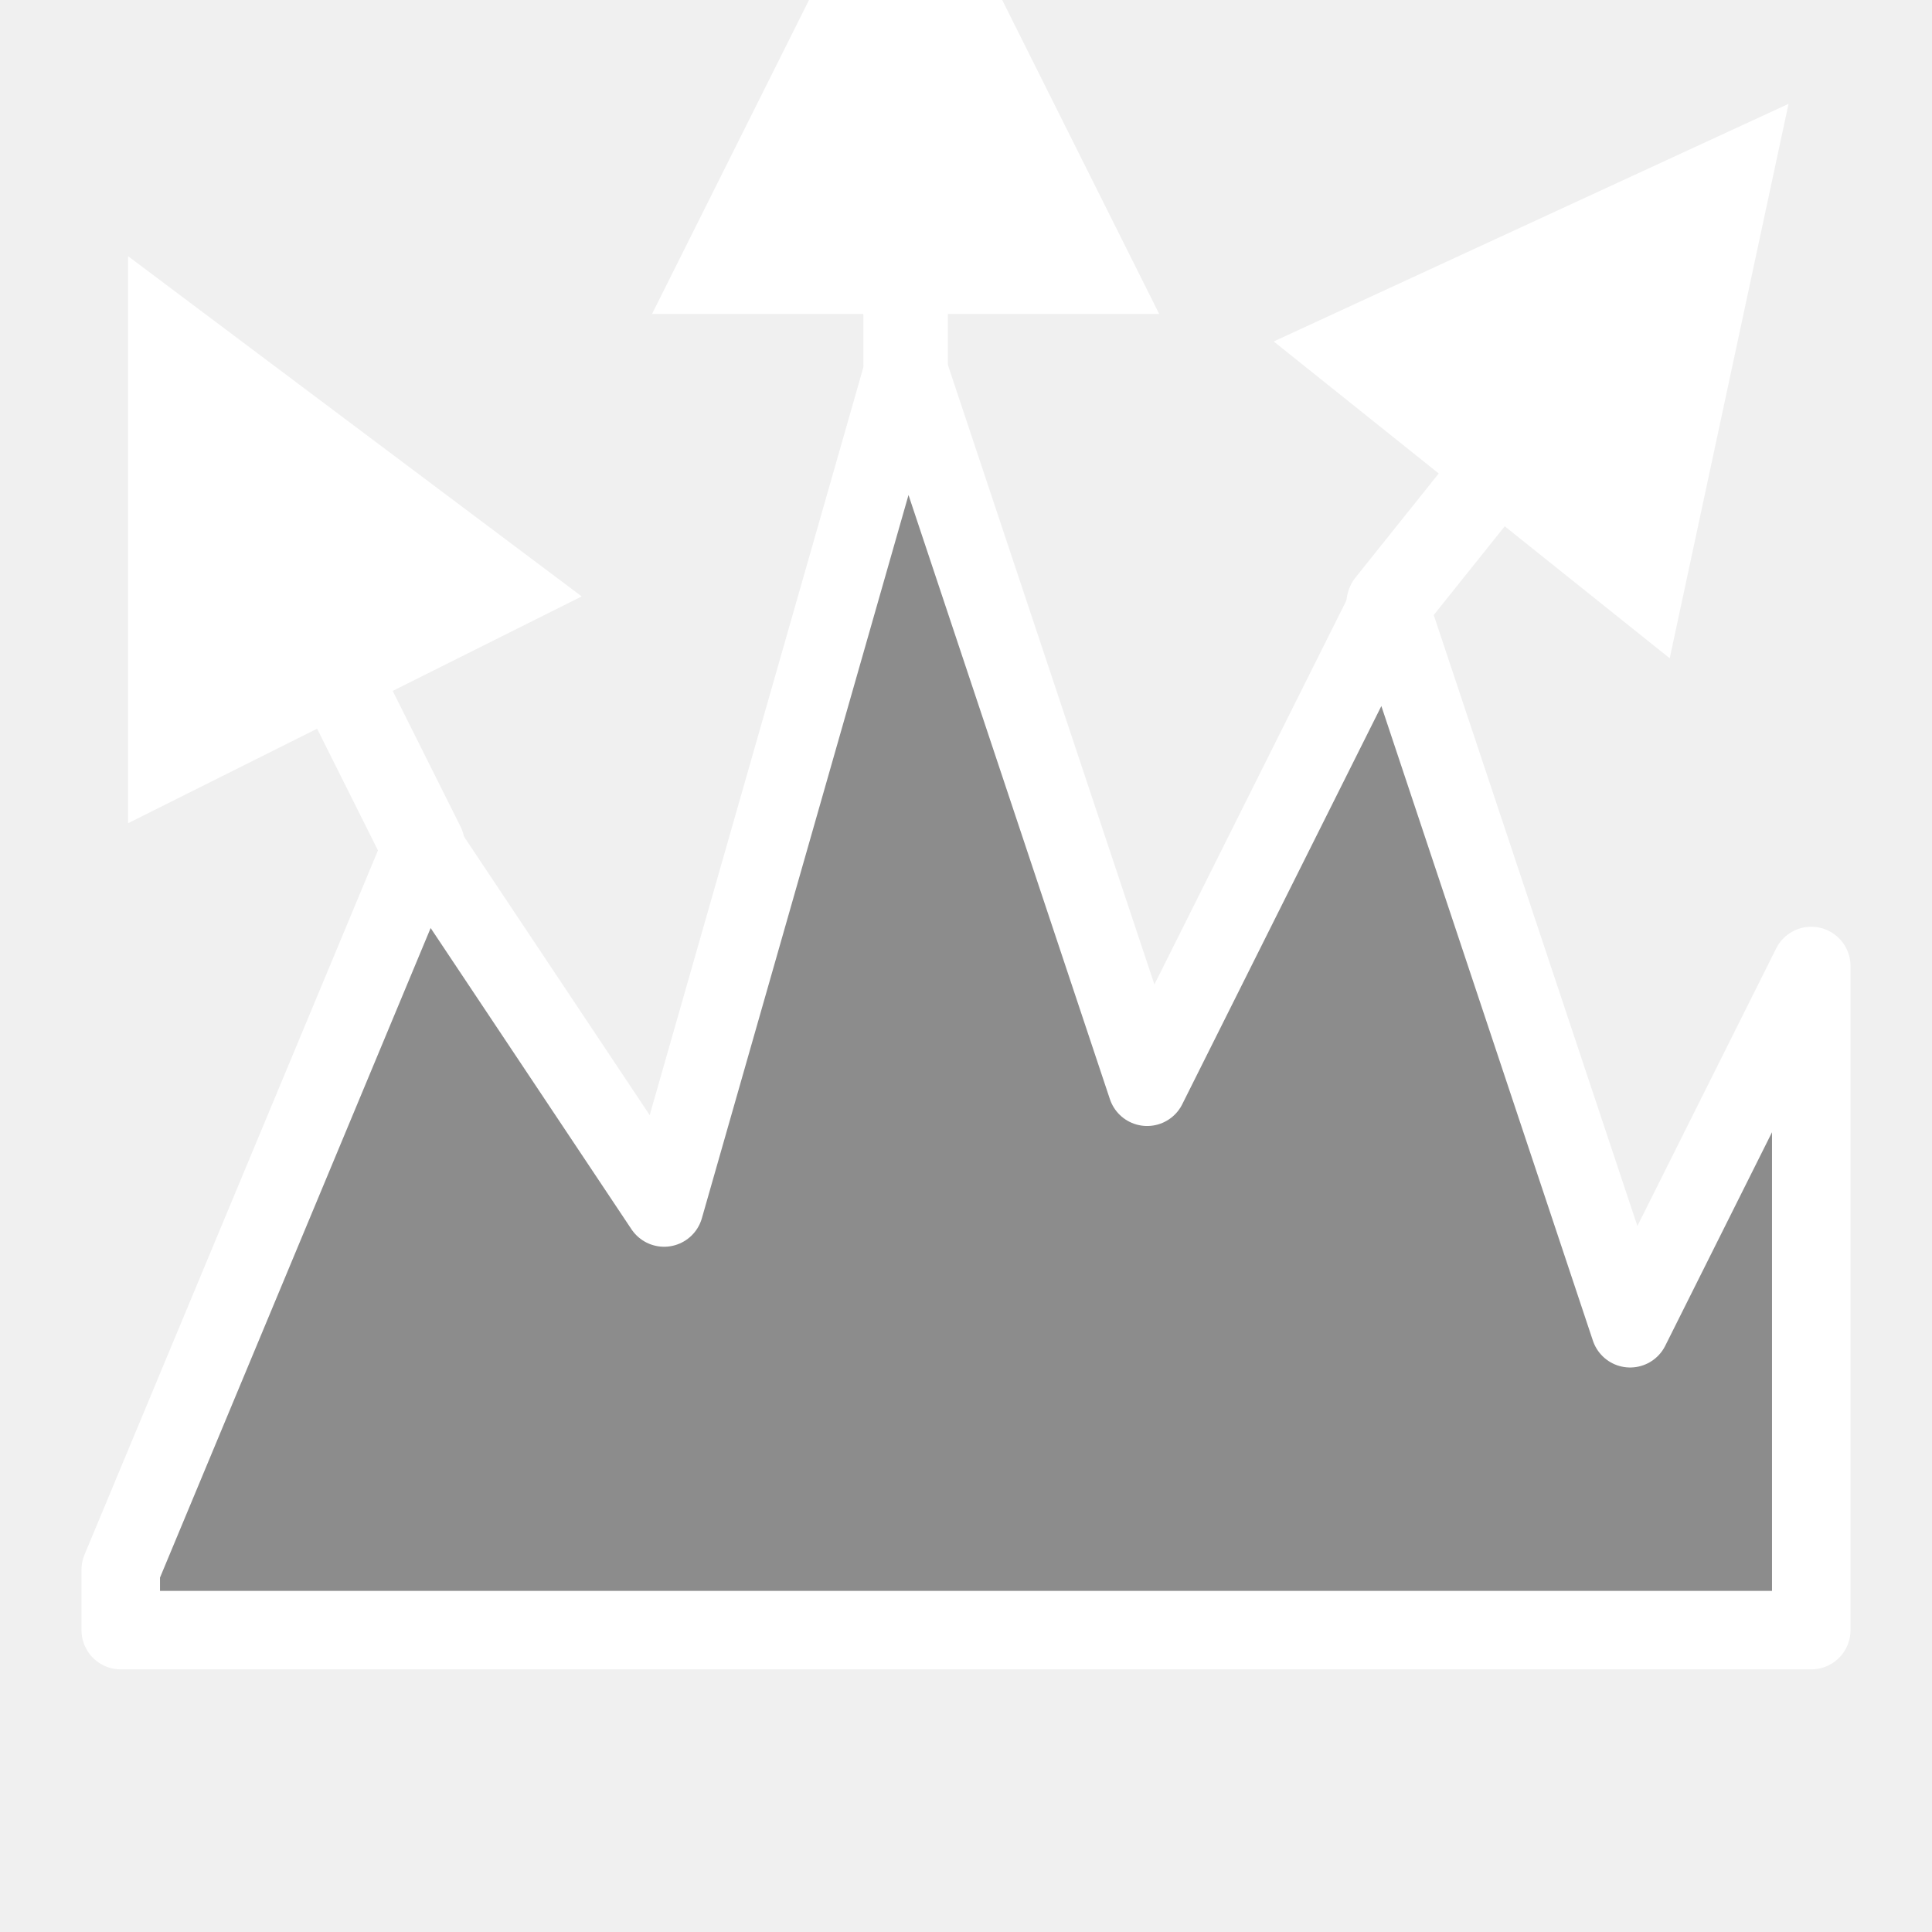
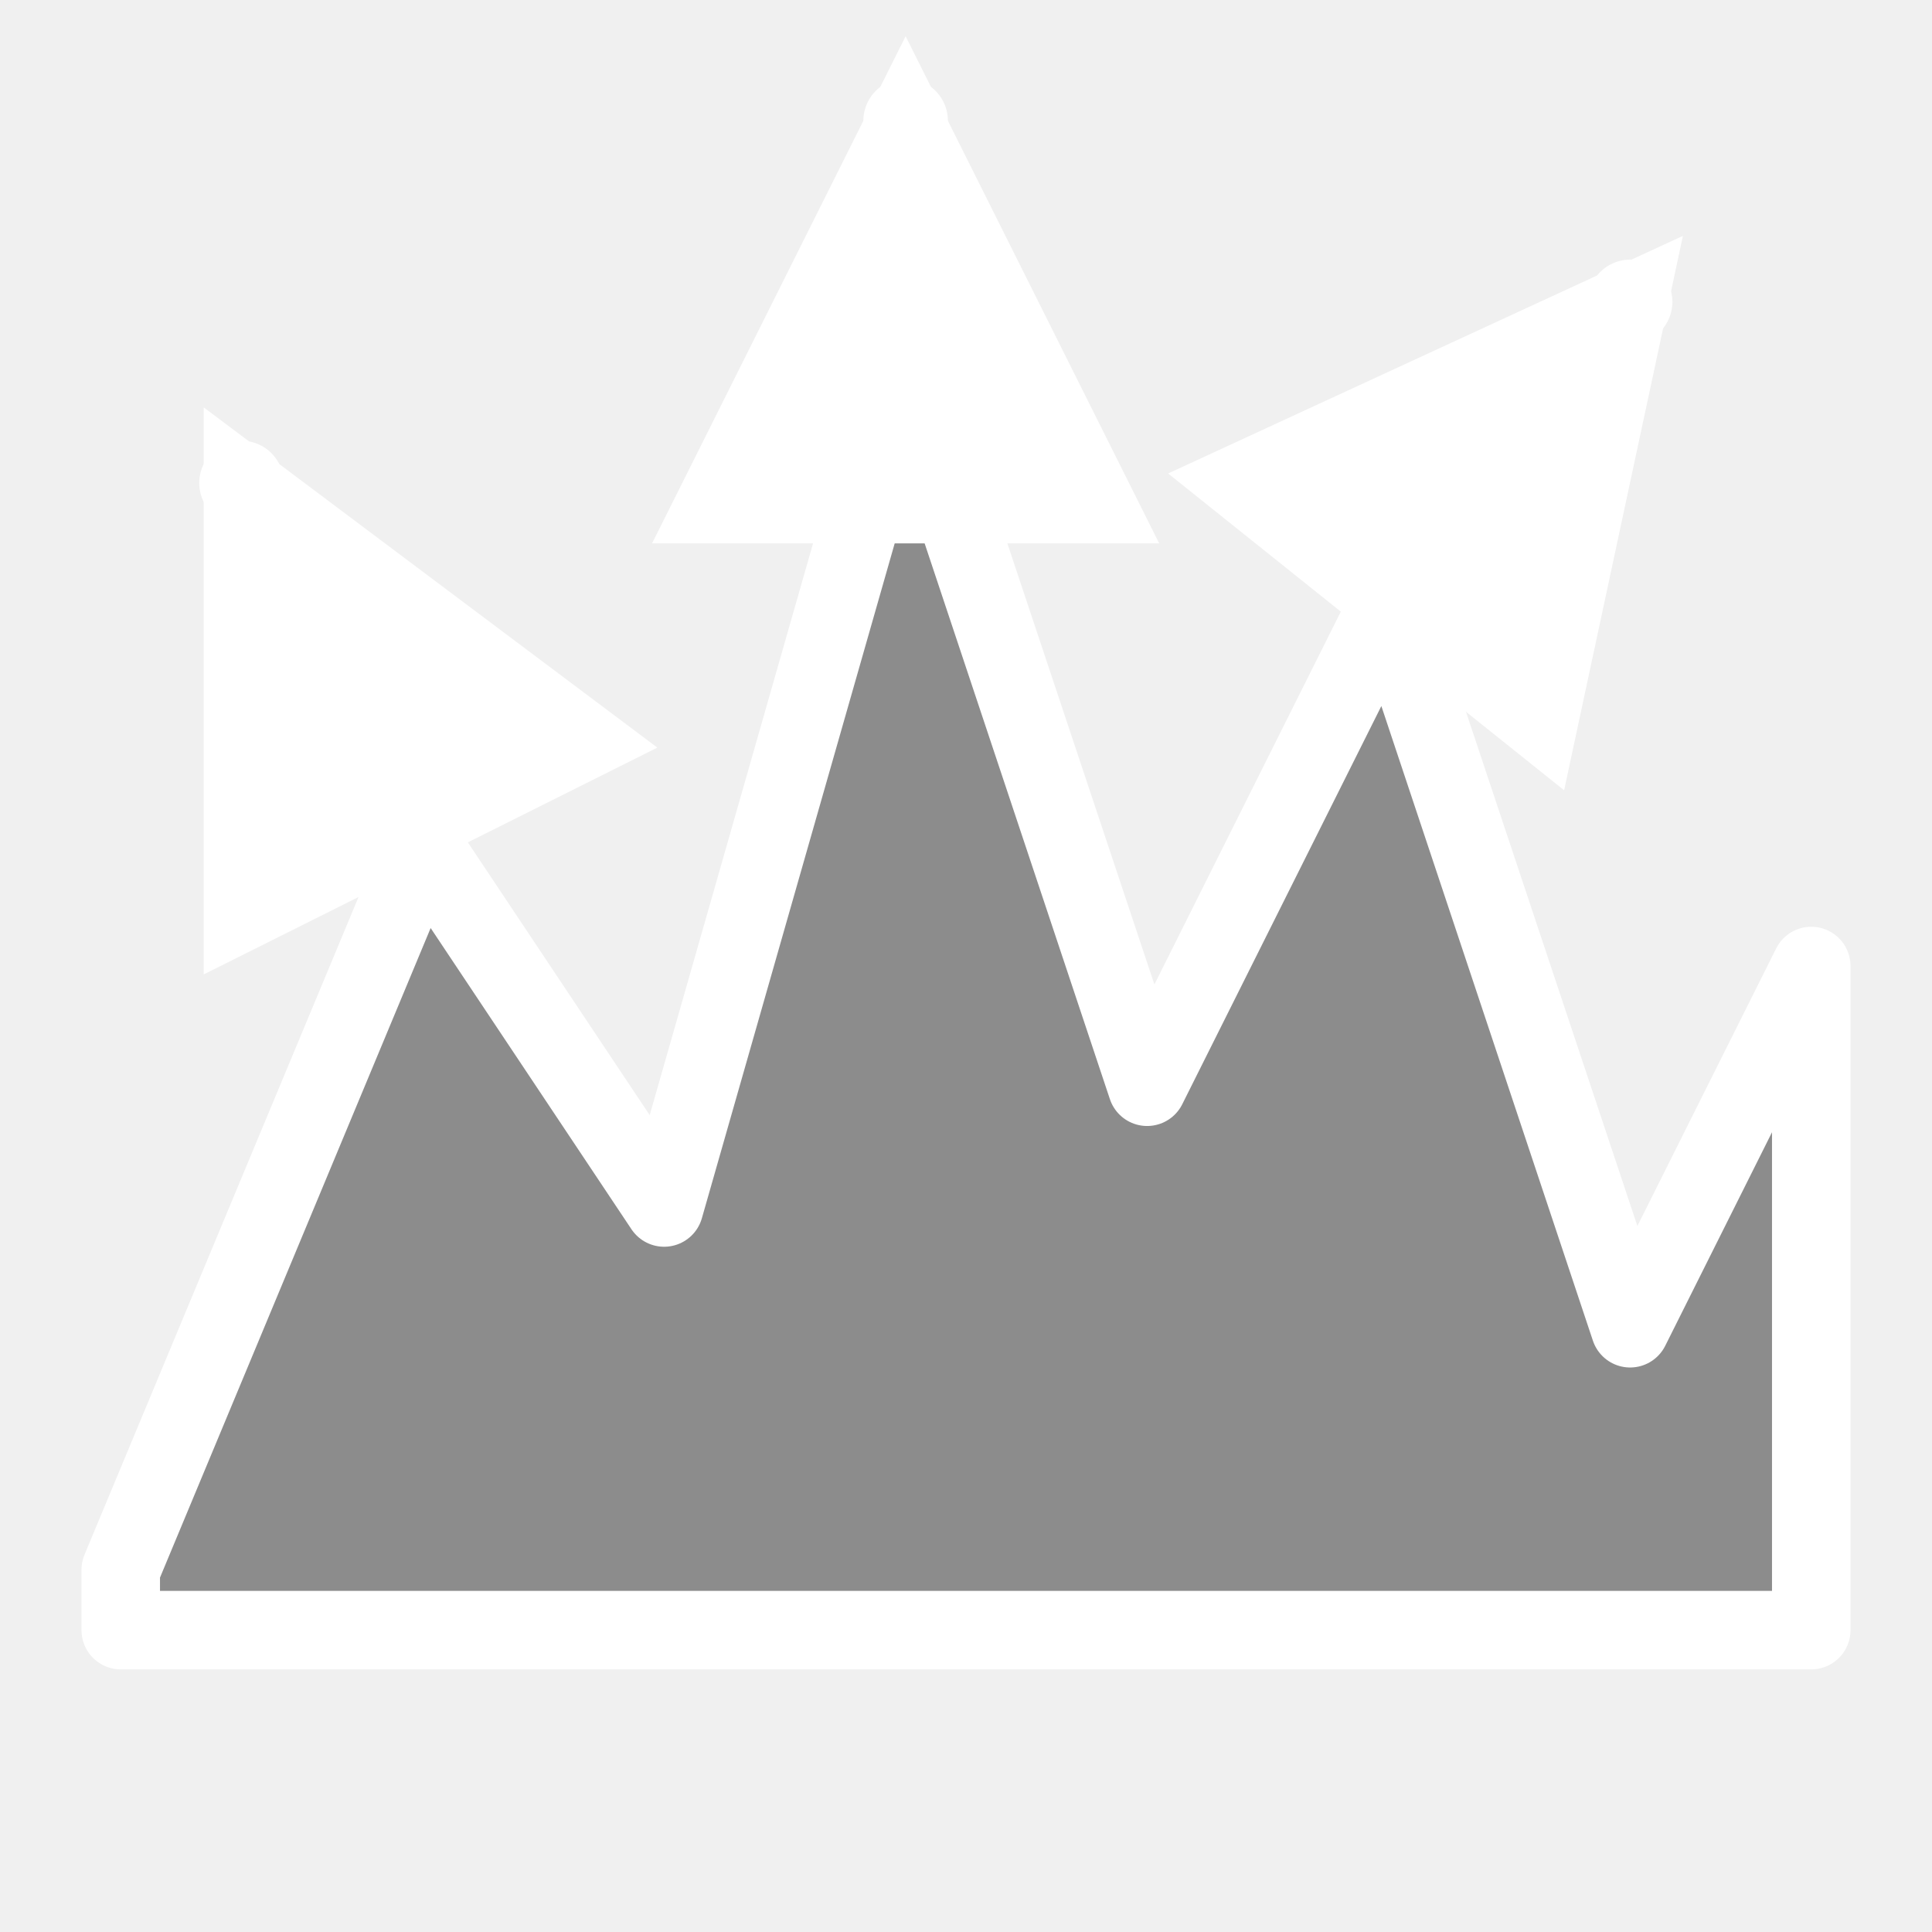
<svg xmlns="http://www.w3.org/2000/svg" width="32" height="32" viewBox="0 0 32 32">
  <path d="M 2 26 L 7 14 L 11 20 L 15 6 L 19 18 L 23 10 L 27 22 L 30 16 L 30 27 L 2 27 Z" fill="#8C8C8C" stroke="#FFFFFF" stroke-width="1.3" stroke-linejoin="round" />
  <g stroke="#FFFFFF" stroke-width="1.4" fill="none" stroke-linecap="round">
    <path d="M 7 14 L 4 8" marker-end="url(#ahd)" />
-     <path d="M 15 6 L 15 1" marker-end="url(#ahd)" />
+     <path d="M 15 6 L 15 2" marker-end="url(#ahd)" />
    <path d="M 23 10 L 27 5" marker-end="url(#ahd)" />
  </g>
  <defs>
-     <marker id="ahd" markerWidth="6" markerHeight="6" refX="3" refY="3" orient="auto">
+     <marker id="ahd" markerWidth="6" markerHeight="6" refX="5" refY="3" orient="auto">
      <path d="M 0 0 L 6 3 L 0 6 Z" fill="#FFFFFF" />
    </marker>
  </defs>
</svg>
